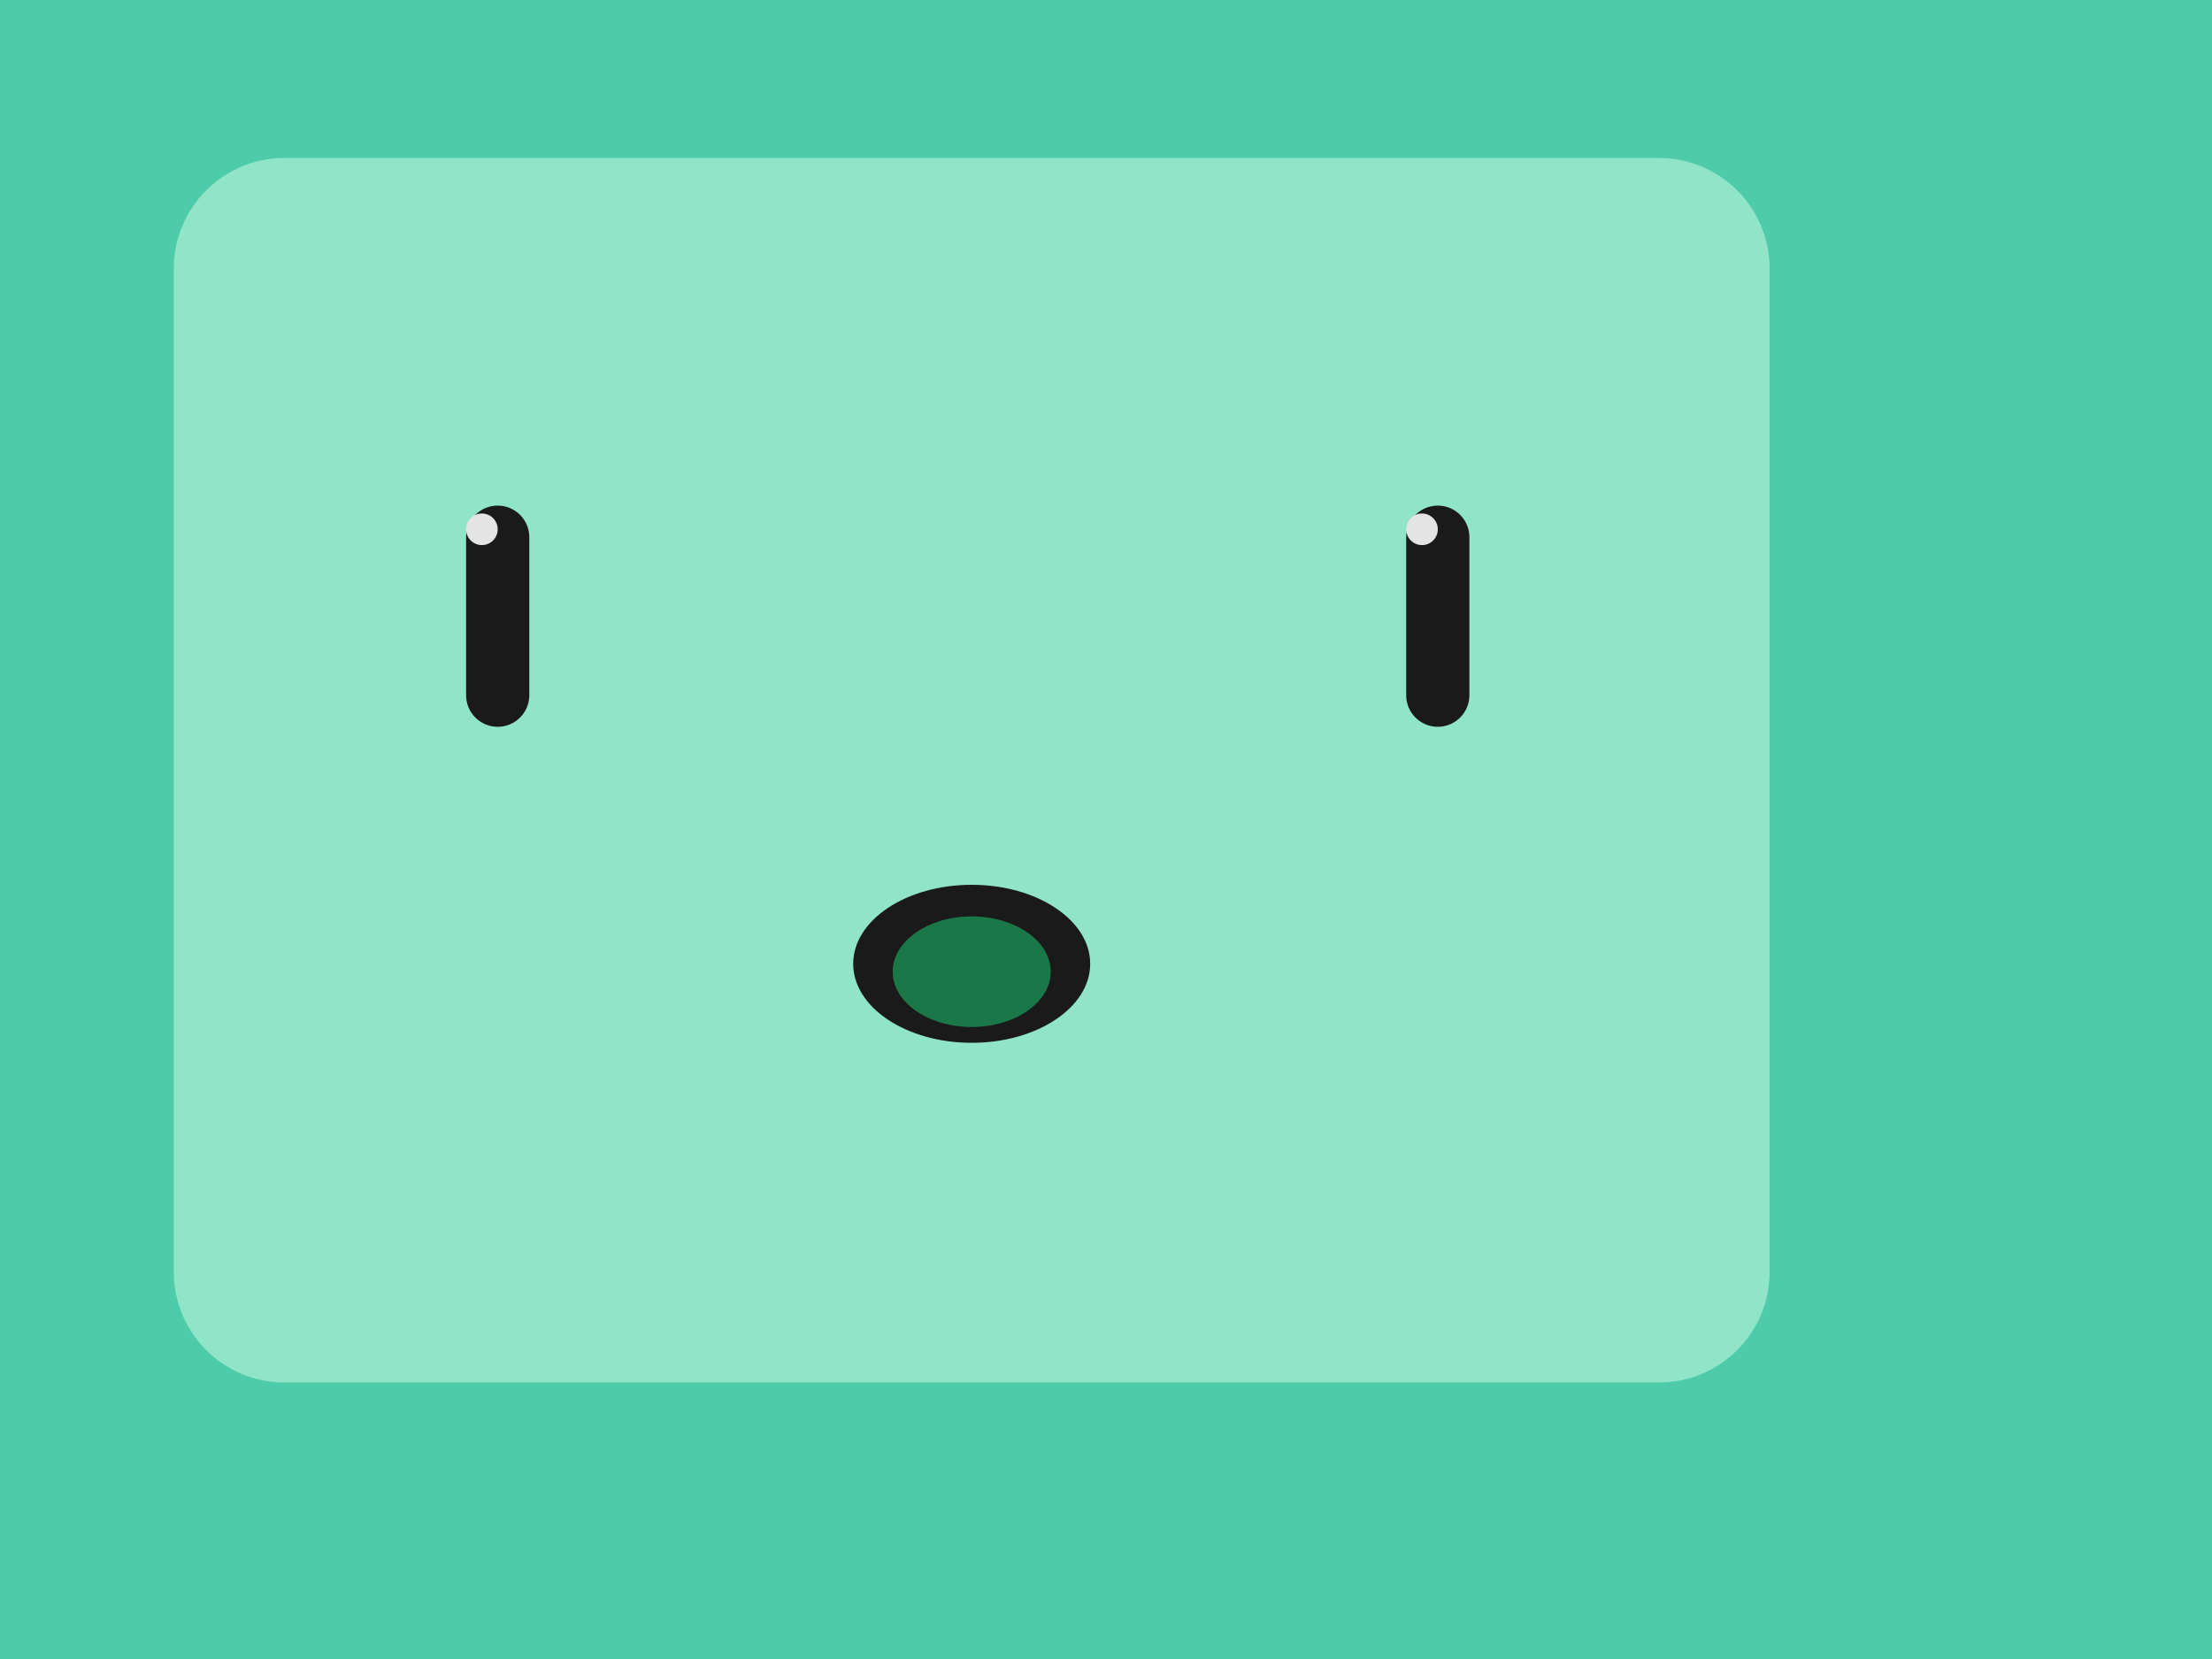
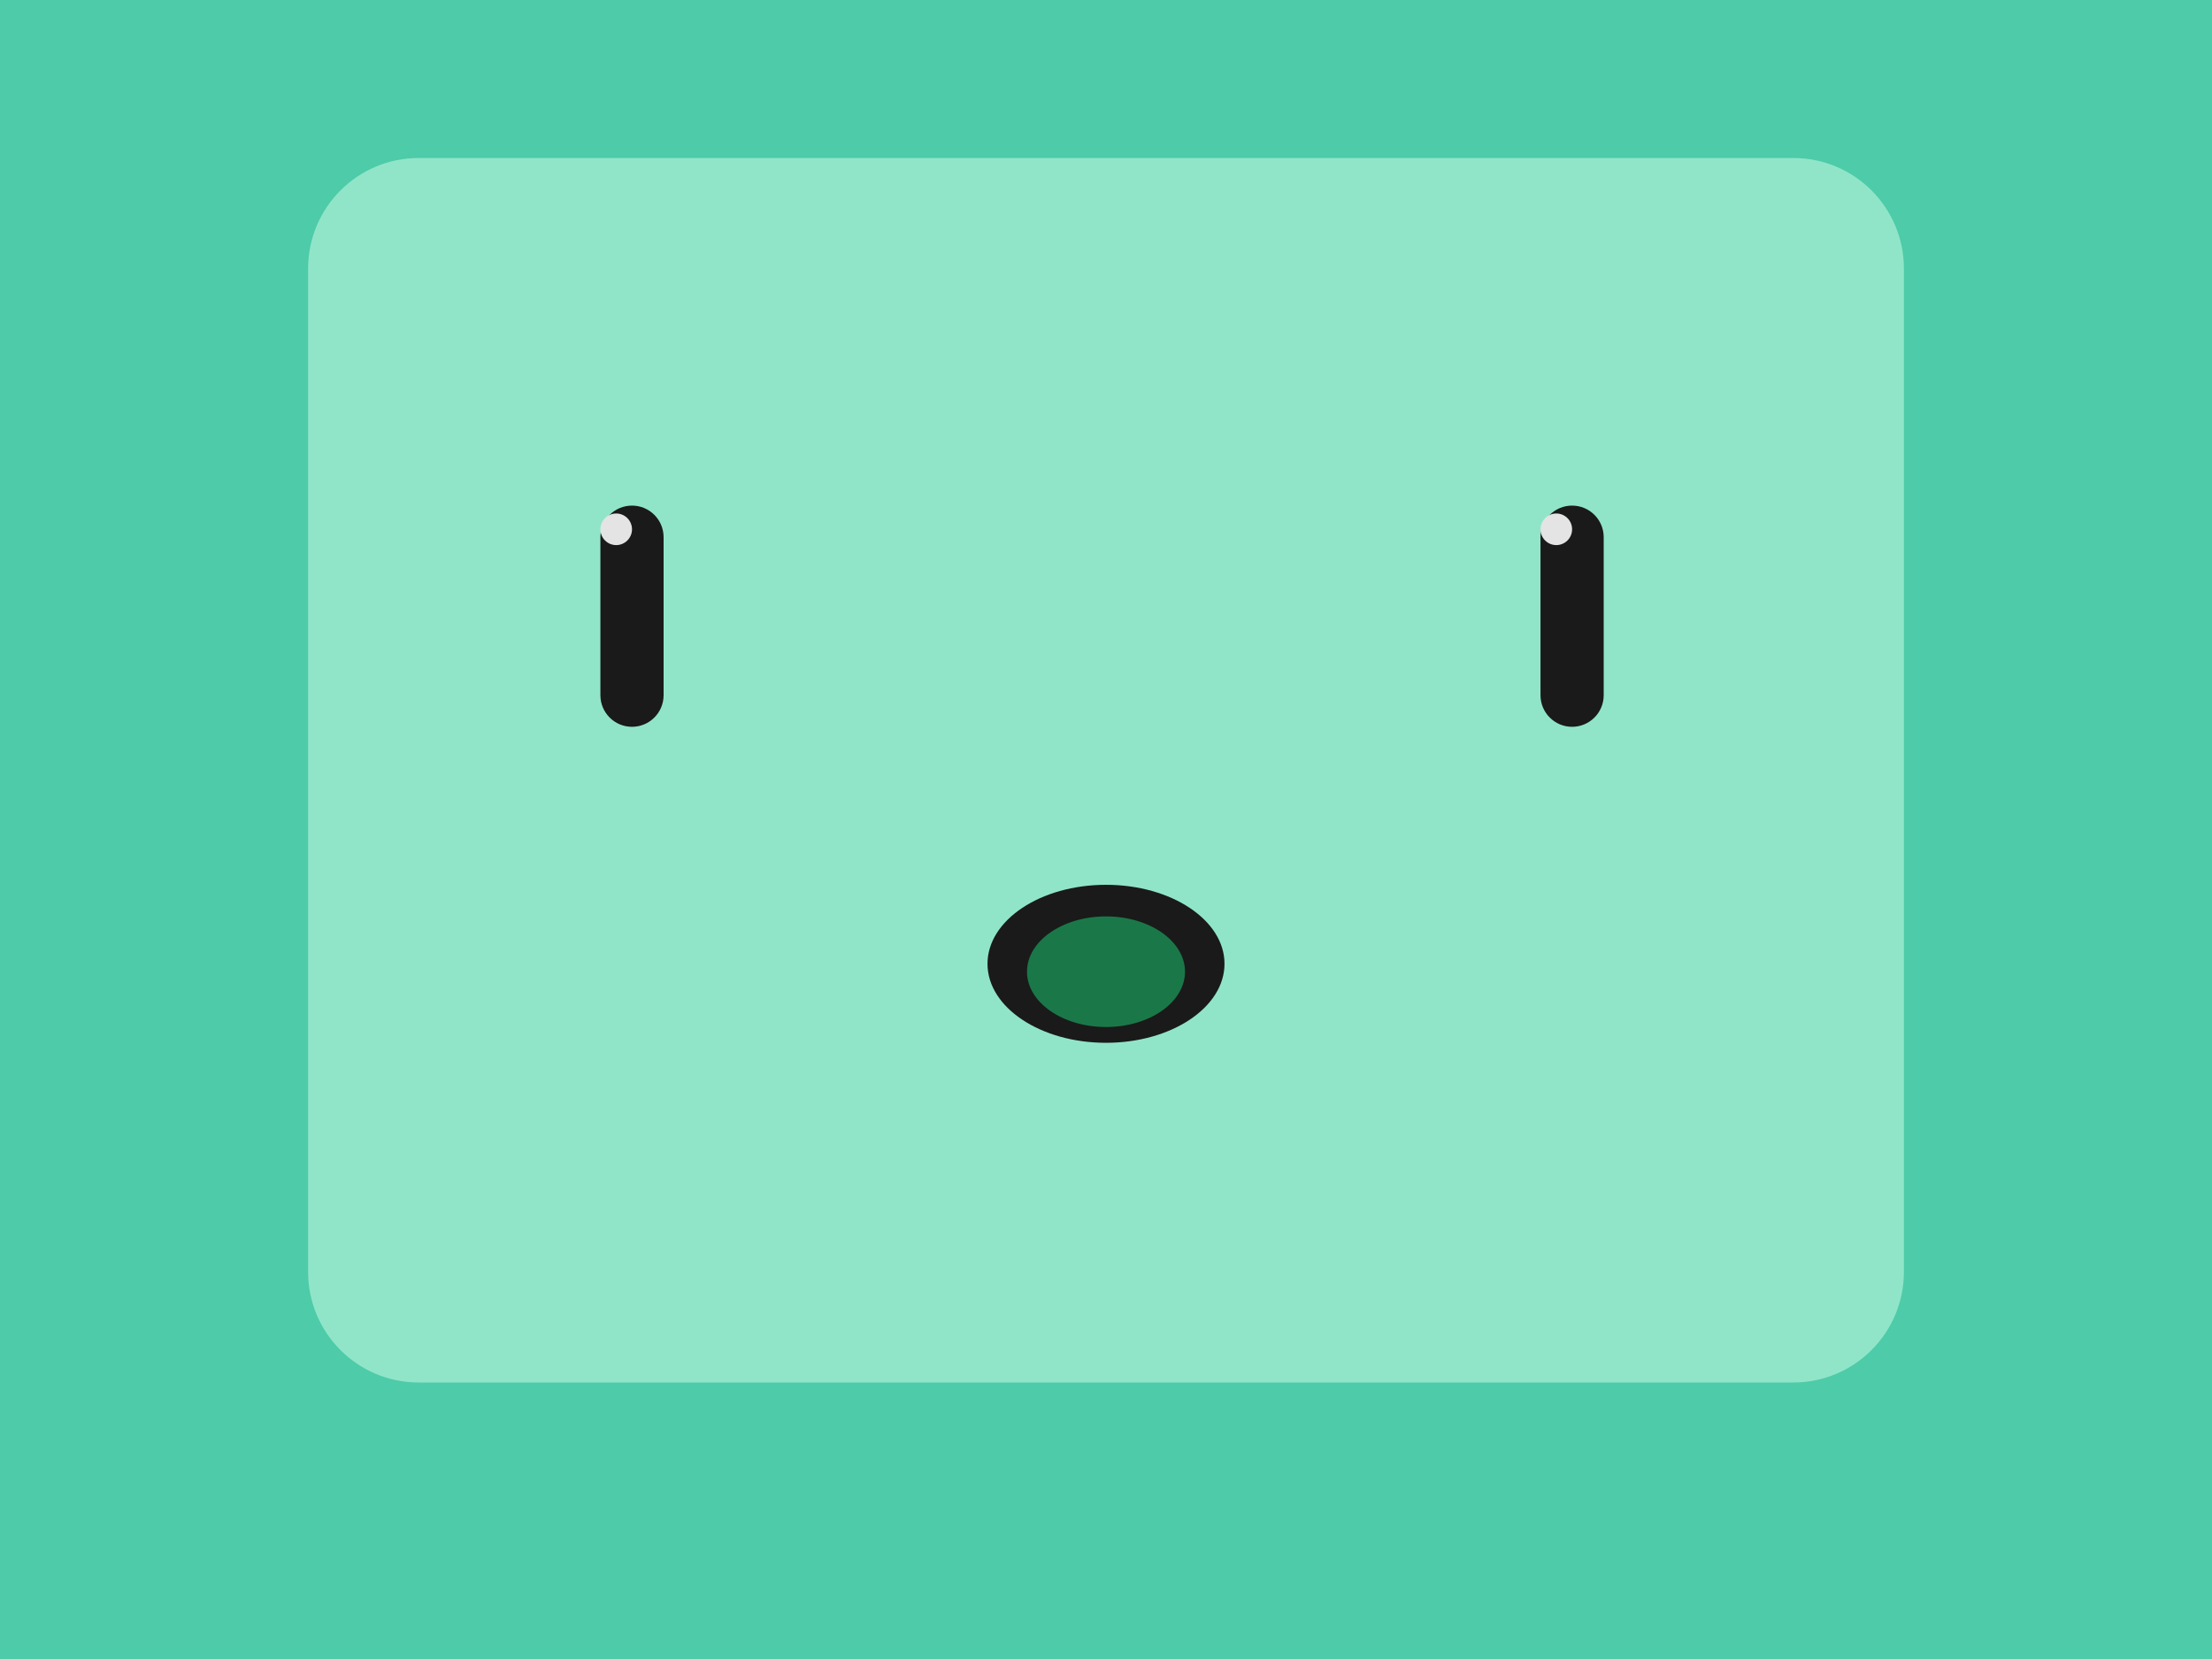
<svg xmlns="http://www.w3.org/2000/svg" viewBox="0 0 280 210">
  <rect x="0" y="0" width="280" height="210" fill="#4ECBA8" />
  <rect x="6" y="5" width="268" height="200" rx="26" ry="26" fill="#4ECBA8" />
-   <rect x="22" y="20" width="202" height="155" rx="14" ry="14" fill="#90e5c8" />
-   <rect x="59" y="64" width="8" height="28" rx="4" ry="4" fill="#1a1a1a" />
-   <rect x="178" y="64" width="8" height="28" rx="4" ry="4" fill="#1a1a1a" />
-   <circle cx="61" cy="67" r="2" fill="#e4e4e4" />
-   <circle cx="180" cy="67" r="2" fill="#e4e4e4" />
-   <ellipse cx="123" cy="122" rx="15" ry="10" fill="#1a1a1a" />
-   <ellipse cx="123" cy="123" rx="10" ry="7" fill="#1a7848" />
+   <rect x="39" y="20" width="202" height="155" rx="14" ry="14" fill="#90e5c8" />
+   <rect x="76" y="64" width="8" height="28" rx="4" ry="4" fill="#1a1a1a" />
+   <rect x="195" y="64" width="8" height="28" rx="4" ry="4" fill="#1a1a1a" />
+   <circle cx="78" cy="67" r="2" fill="#e4e4e4" />
+   <circle cx="197" cy="67" r="2" fill="#e4e4e4" />
+   <ellipse cx="140" cy="122" rx="15" ry="10" fill="#1a1a1a" />
+   <ellipse cx="140" cy="123" rx="10" ry="7" fill="#1a7848" />
</svg>
